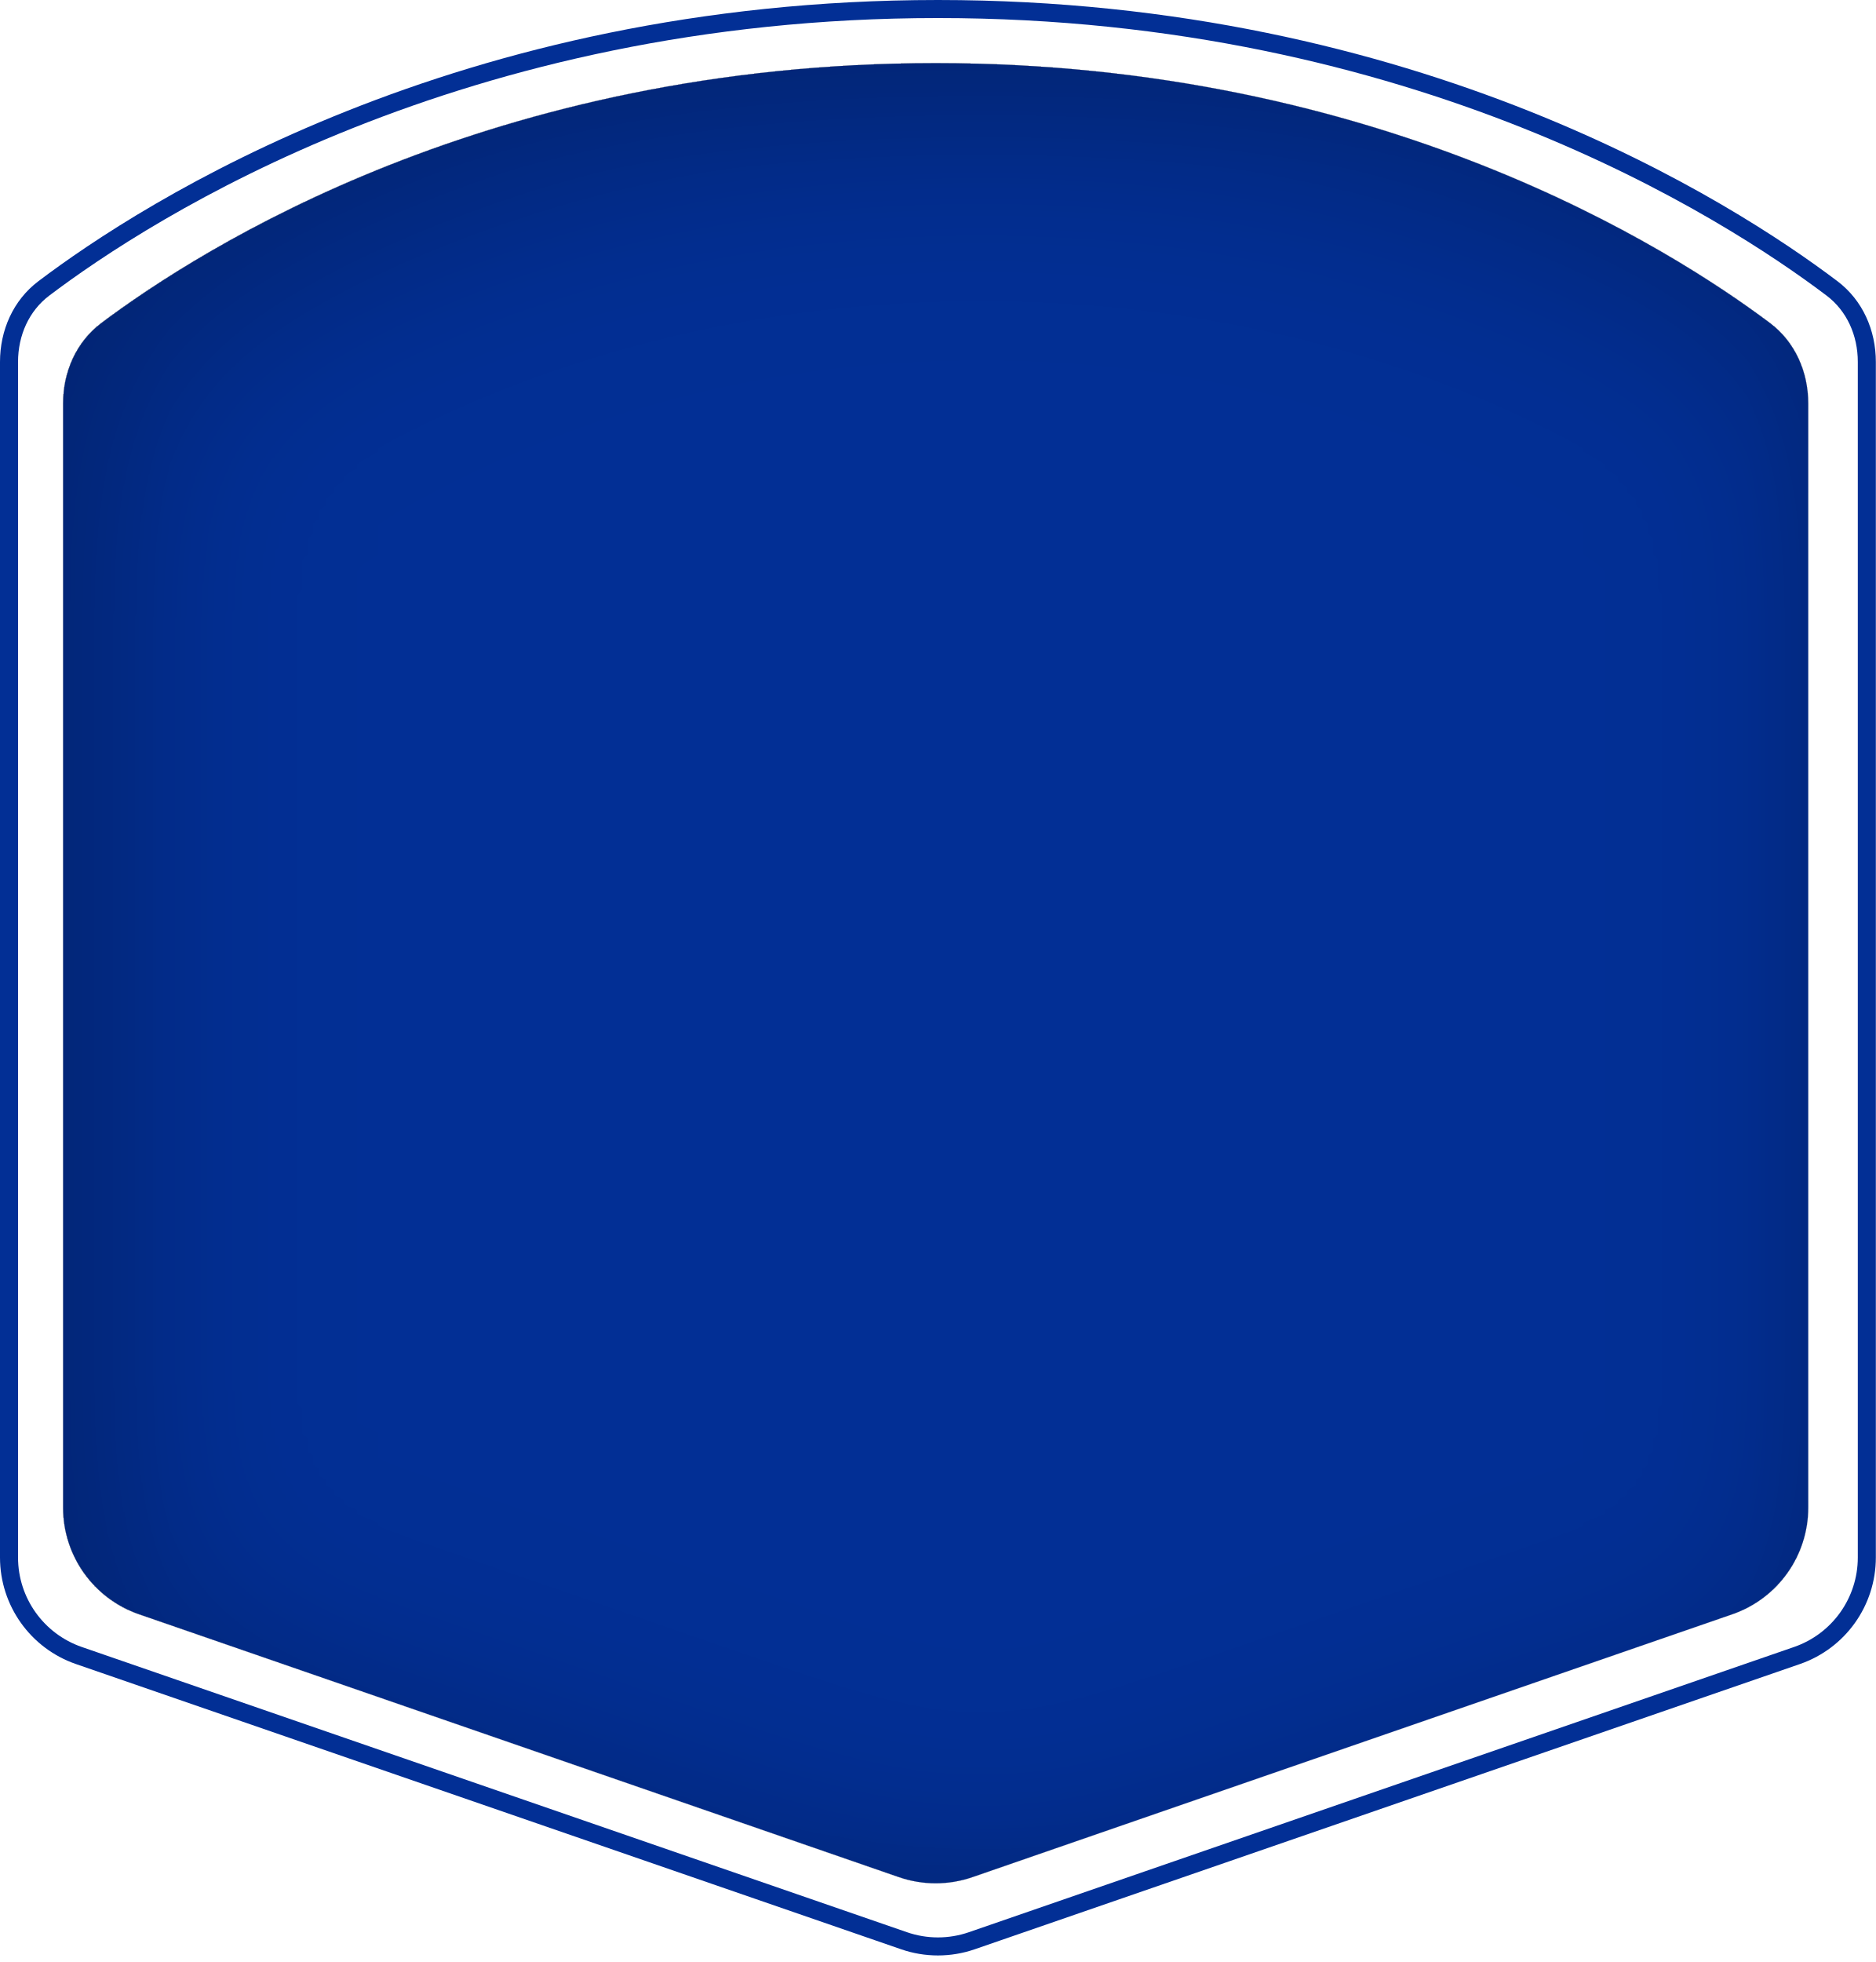
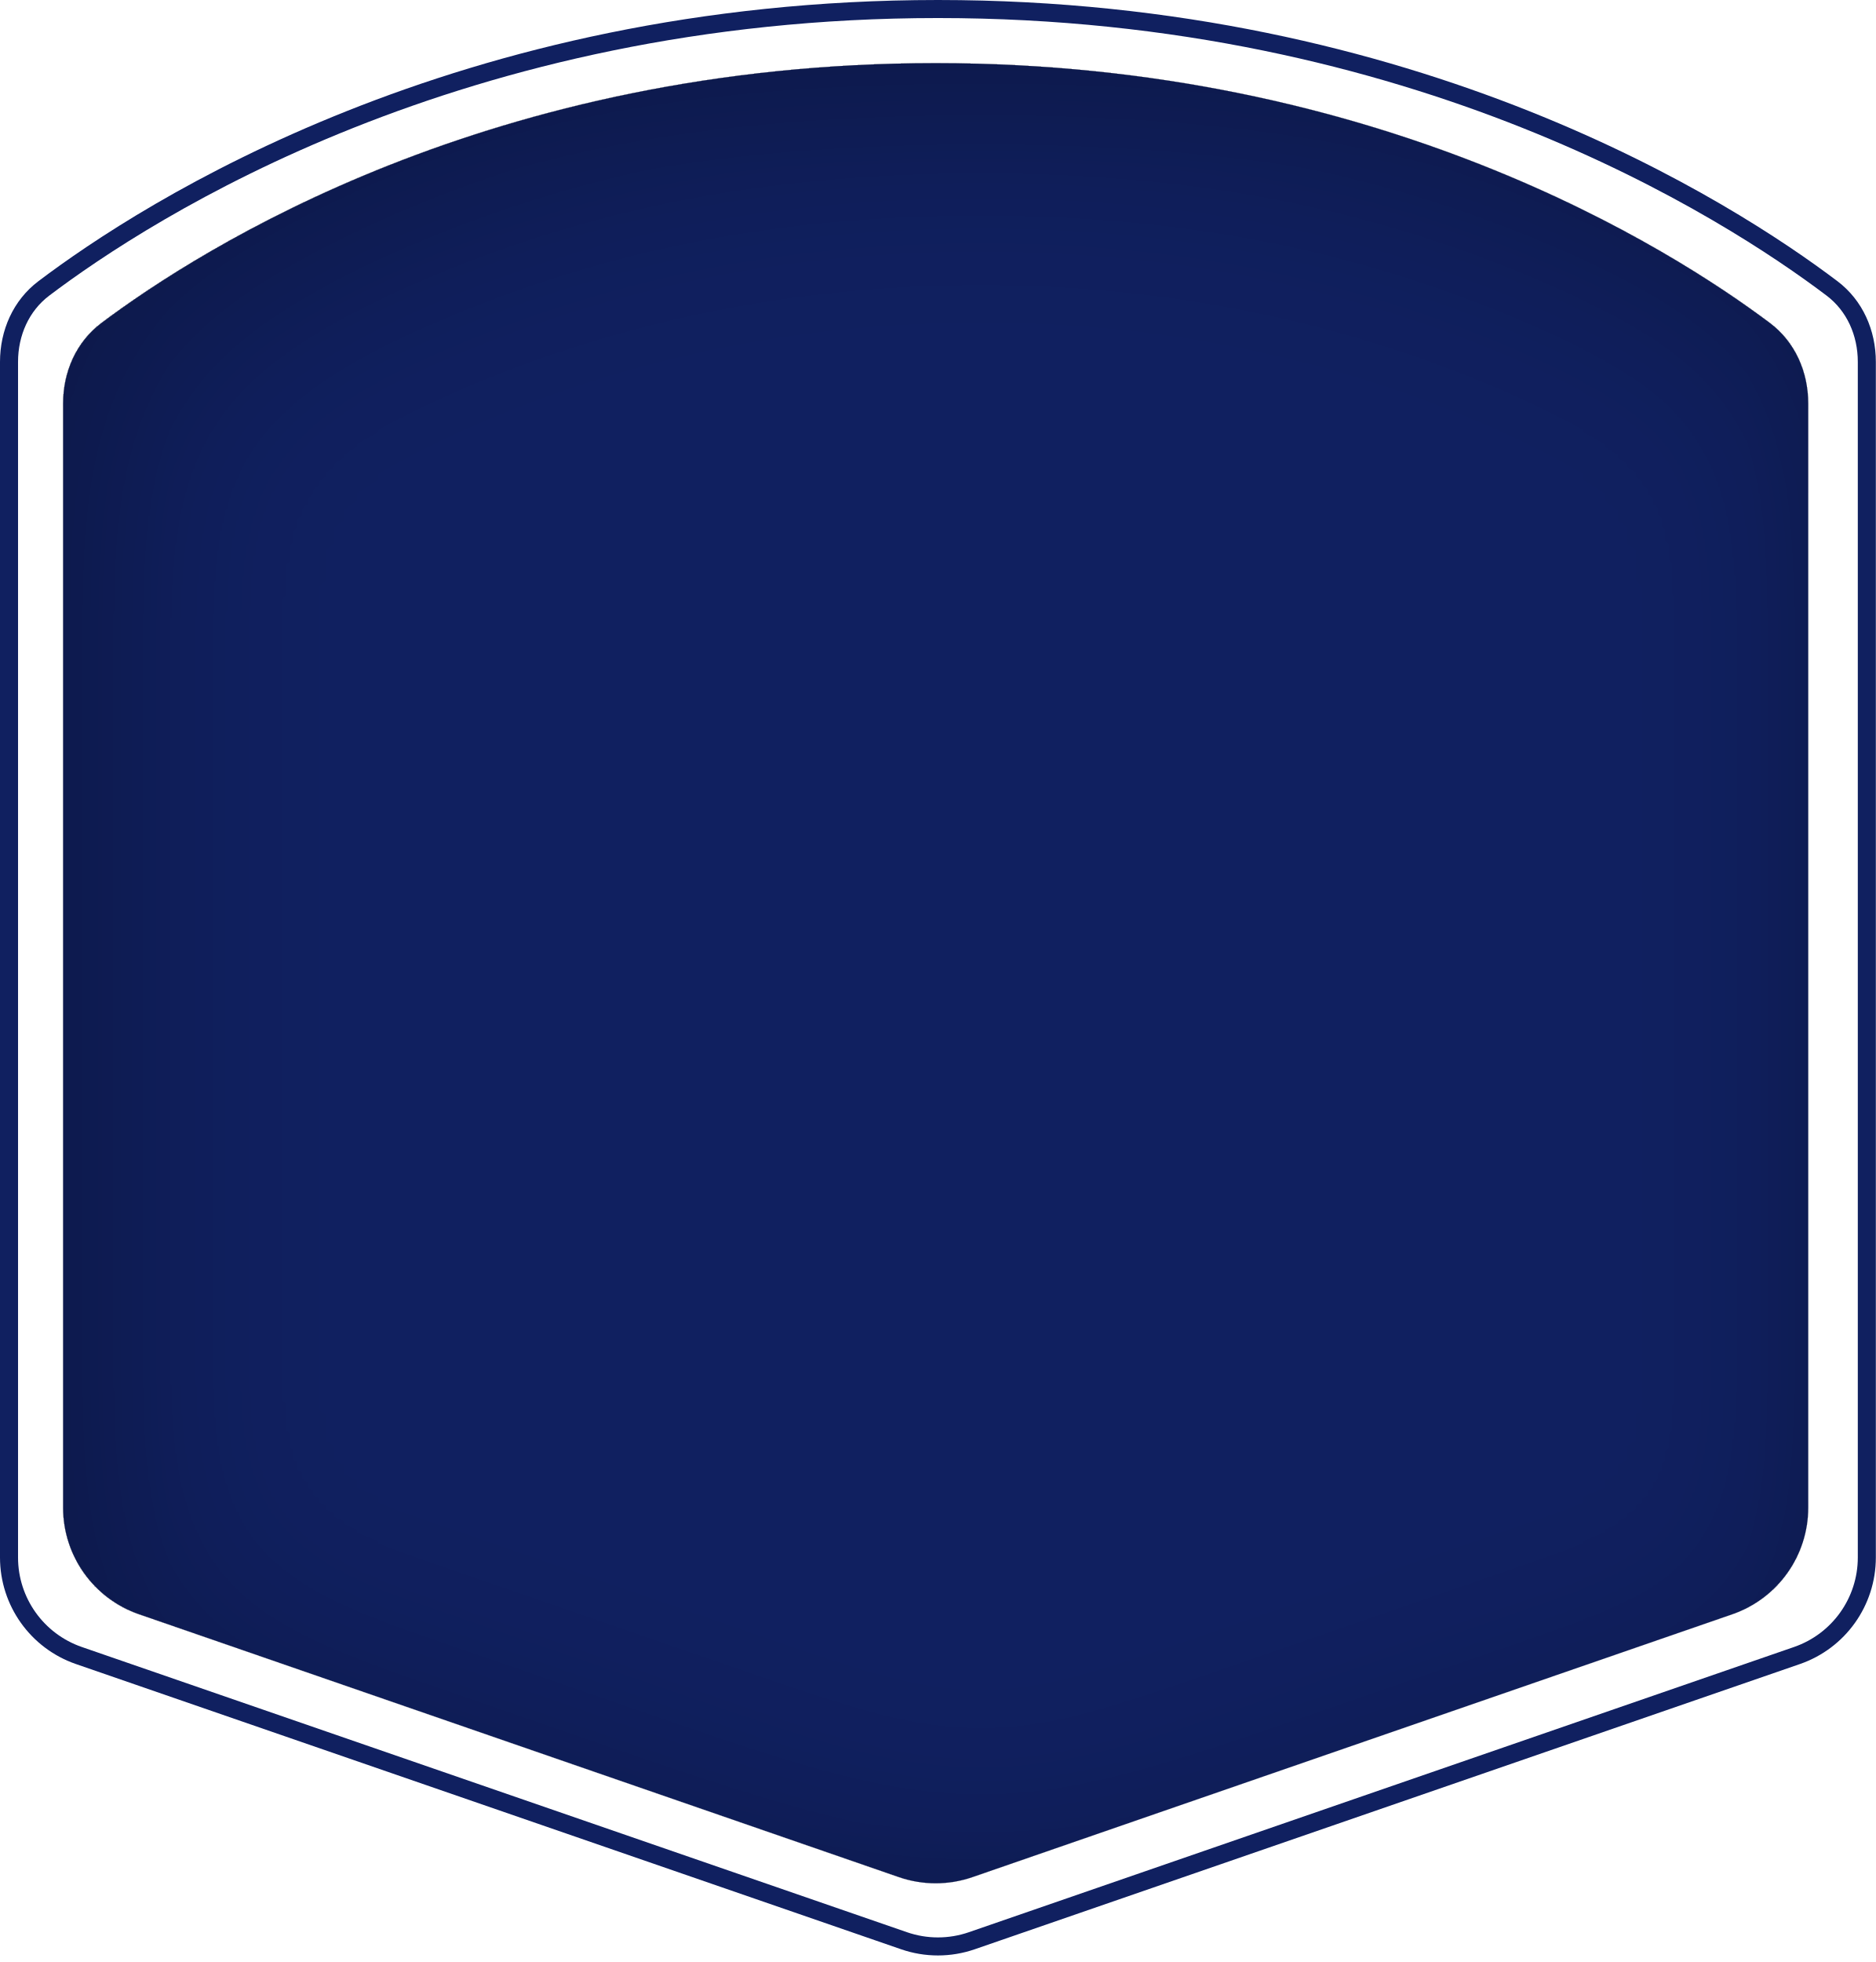
<svg xmlns="http://www.w3.org/2000/svg" width="416" height="435" viewBox="0 0 416 435" fill="none">
-   <path d="M2 80.242C2 73.783 4.682 67.752 9.709 63.951C32.659 46.596 101.957 2 208 2C314.043 2 383.341 46.596 406.291 63.951C411.318 67.752 414 73.783 414 80.242V345.309C414 355.116 407.781 363.845 398.512 367.048L215.512 430.288C210.645 431.97 205.355 431.97 200.488 430.288L17.488 367.048C8.219 363.845 2 355.116 2 345.309V80.242Z" stroke="#022F95" stroke-width="4" />
+   <path d="M2 80.242C2 73.783 4.682 67.752 9.709 63.951C32.659 46.596 101.957 2 208 2C314.043 2 383.341 46.596 406.291 63.951C411.318 67.752 414 73.783 414 80.242V345.309C414 355.116 407.781 363.845 398.512 367.048L215.512 430.288C210.645 431.97 205.355 431.97 200.488 430.288L17.488 367.048C8.219 363.845 2 355.116 2 345.309V80.242Z" stroke="#102060" stroke-width="4" />
  <g filter="url(#filter0_i_470_2)">
-     <path d="M14 89.46C14 82.458 16.904 75.811 22.503 71.608C44.631 54.998 109.206 14 207.5 14C305.794 14 370.369 54.998 392.497 71.608C398.096 75.811 401 82.458 401 89.46V334.272C401 344.929 394.244 354.415 384.171 357.899L215.671 416.174C210.378 418.005 204.622 418.005 199.329 416.174L30.829 357.899C20.756 354.415 14 344.929 14 334.272V89.46Z" fill="#022F95" />
+     <path d="M14 89.46C14 82.458 16.904 75.811 22.503 71.608C44.631 54.998 109.206 14 207.5 14C305.794 14 370.369 54.998 392.497 71.608C398.096 75.811 401 82.458 401 89.46V334.272C401 344.929 394.244 354.415 384.171 357.899L215.671 416.174C210.378 418.005 204.622 418.005 199.329 416.174L30.829 357.899C20.756 354.415 14 344.929 14 334.272V89.46Z" fill="#102060" />
  </g>
  <defs>
    <filter id="filter0_i_470_2" x="14" y="14" width="397" height="413.548" filterUnits="userSpaceOnUse" color-interpolation-filters="sRGB">
      <feFlood flood-opacity="0" result="BackgroundImageFix" />
      <feBlend mode="normal" in="SourceGraphic" in2="BackgroundImageFix" result="shape" />
      <feColorMatrix in="SourceAlpha" type="matrix" values="0 0 0 0 0 0 0 0 0 0 0 0 0 0 0 0 0 0 127 0" result="hardAlpha" />
      <feOffset dx="10" dy="10" />
      <feGaussianBlur stdDeviation="25" />
      <feComposite in2="hardAlpha" operator="arithmetic" k2="-1" k3="1" />
      <feColorMatrix type="matrix" values="0 0 0 0 0 0 0 0 0 0 0 0 0 0 0 0 0 0 0.25 0" />
      <feBlend mode="normal" in2="shape" result="effect1_innerShadow_470_2" />
    </filter>
  </defs>
</svg>
